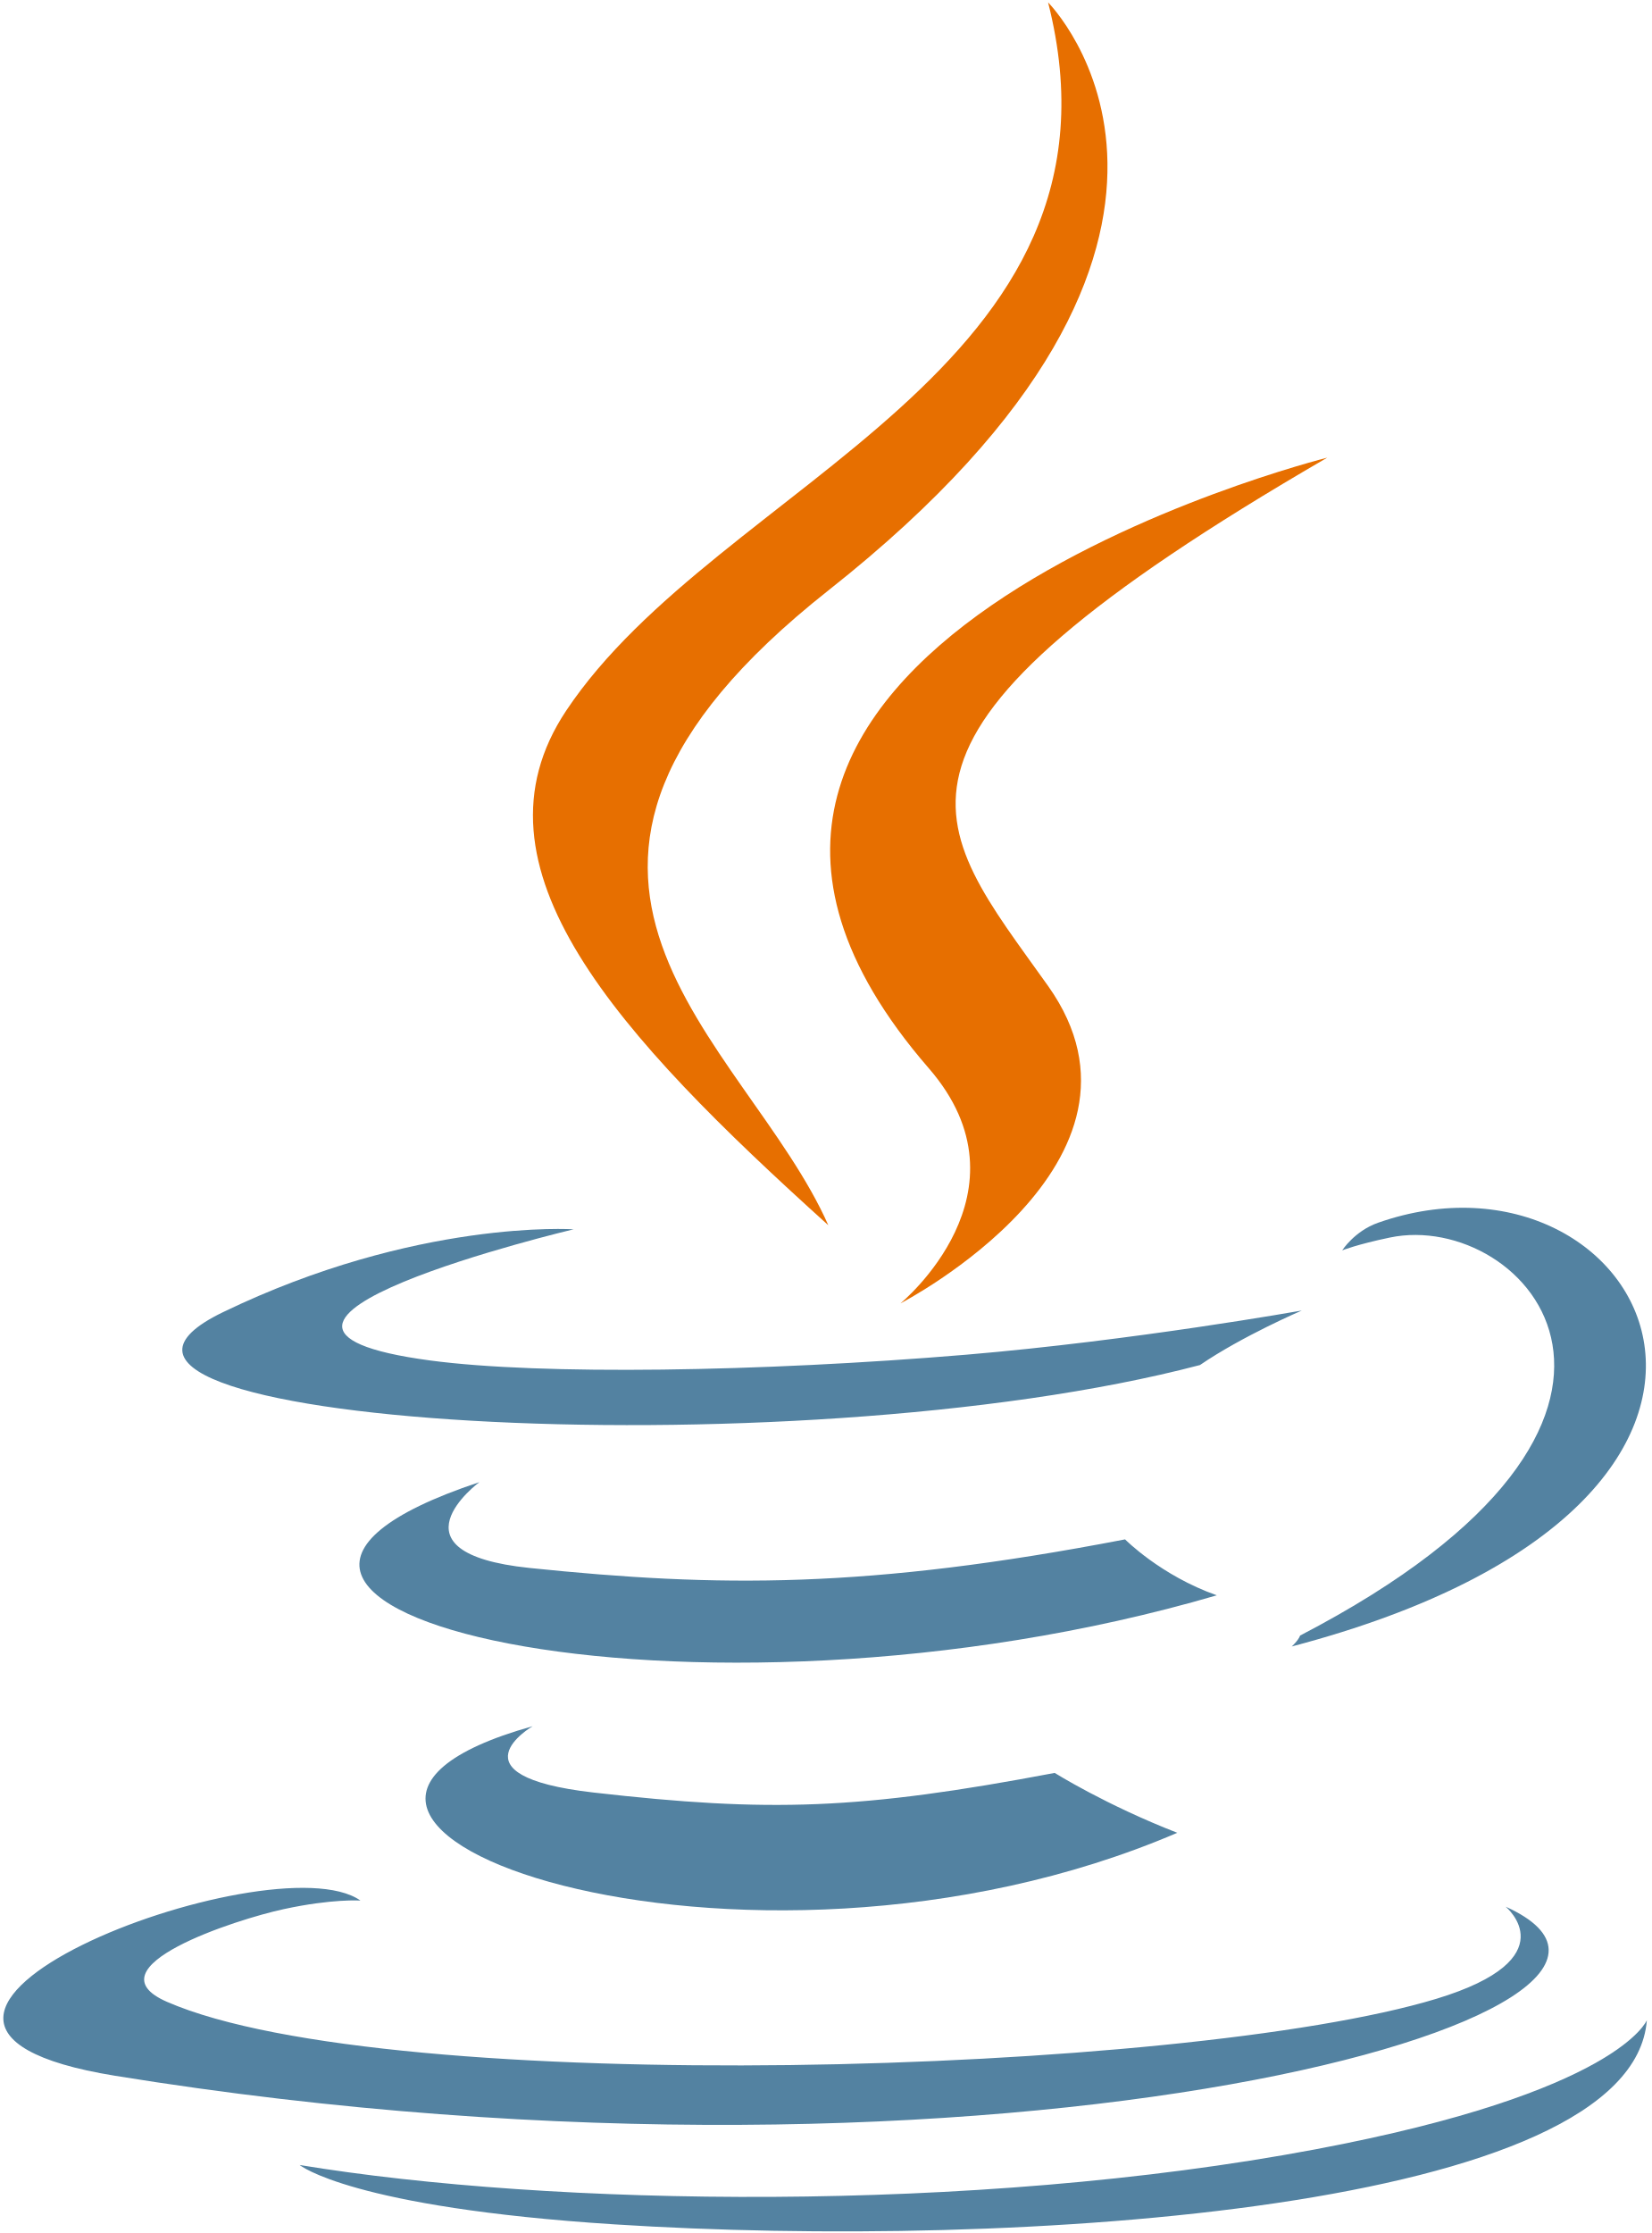
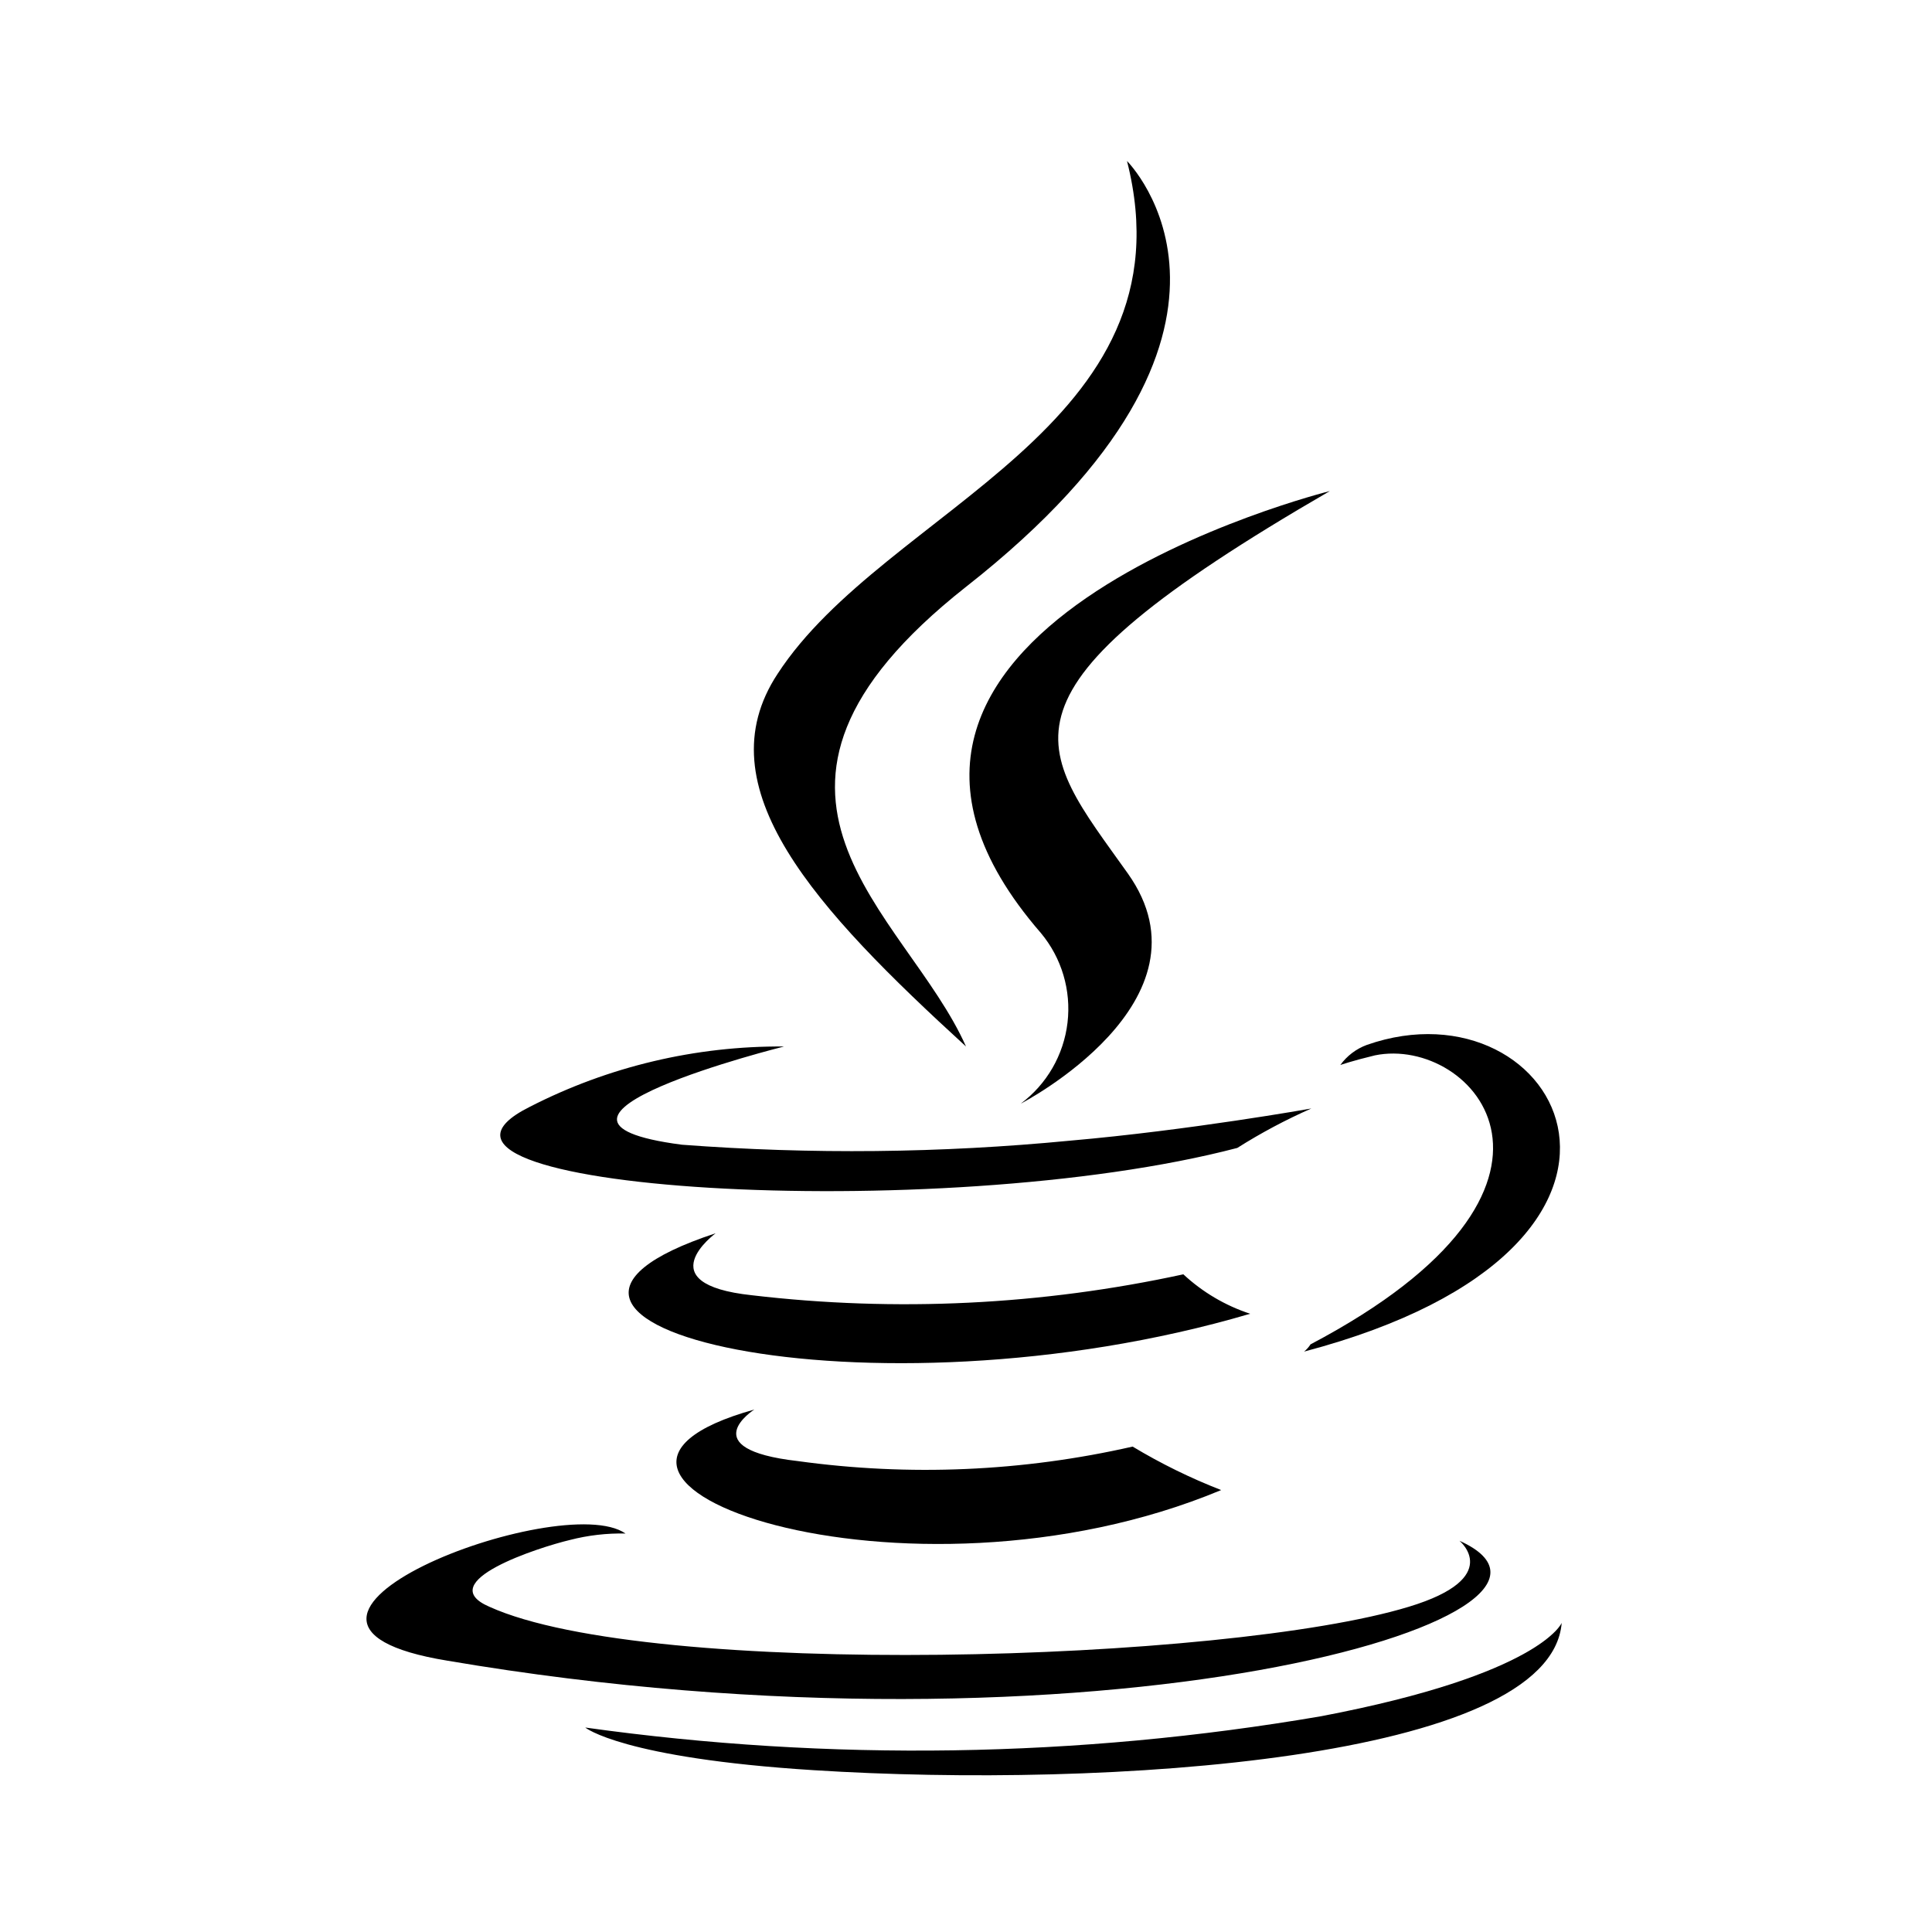
- <svg xmlns="http://www.w3.org/2000/svg" viewBox="0 0 256 346" version="1.1" preserveAspectRatio="xMidYMid">
-   <g>
-     <path d="M82.554,267.473 C82.554,267.473 69.356,275.148 91.947,277.745 C119.316,280.867 133.303,280.42 163.464,274.711 C163.464,274.711 171.393,279.683 182.467,283.99 C114.856,312.967 29.448,282.311 82.554,267.473" fill="#5382A1" />
-     <path d="M74.292,229.659 C74.292,229.659 59.489,240.617 82.097,242.955 C111.333,245.971 134.421,246.218 174.373,238.525 C174.373,238.525 179.899,244.127 188.588,247.191 C106.841,271.095 15.79,249.076 74.292,229.659" fill="#5382A1" />
-     <path d="M143.942,165.515 C160.601,184.695 139.565,201.955 139.565,201.955 C139.565,201.955 181.866,180.118 162.439,152.772 C144.295,127.271 130.38,114.6 205.707,70.914 C205.707,70.914 87.469,100.444 143.942,165.515" fill="#E76F00" />
-     <path d="M233.364,295.442 C233.364,295.442 243.131,303.489 222.607,309.715 C183.581,321.538 60.175,325.108 25.893,310.186 C13.57,304.825 36.68,297.385 43.949,295.824 C51.53,294.18 55.863,294.487 55.863,294.487 C42.158,284.832 -32.72,313.444 17.829,321.637 C155.682,343.993 269.121,311.571 233.364,295.442" fill="#5382A1" />
-     <path d="M88.901,190.48 C88.901,190.48 26.129,205.389 66.672,210.803 C83.79,213.095 117.915,212.577 149.702,209.913 C175.68,207.722 201.765,203.063 201.765,203.063 C201.765,203.063 192.605,206.986 185.978,211.511 C122.234,228.276 -0.908,220.477 34.543,203.328 C64.524,188.836 88.901,190.48 88.901,190.48" fill="#5382A1" />
-     <path d="M201.506,253.422 C266.305,219.75 236.345,187.392 215.433,191.751 C210.307,192.818 208.022,193.743 208.022,193.743 C208.022,193.743 209.925,190.762 213.559,189.472 C254.929,174.927 286.746,232.369 200.204,255.119 C200.204,255.12 201.207,254.224 201.506,253.422" fill="#5382A1" />
-     <path d="M162.439,0.371 C162.439,0.371 198.326,36.27 128.402,91.472 C72.331,135.754 115.616,161.002 128.379,189.849 C95.649,160.318 71.63,134.323 87.744,110.128 C111.395,74.613 176.918,57.394 162.439,0.371" fill="#E76F00" />
-     <path d="M95.268,344.665 C157.467,348.647 252.98,342.456 255.242,313.026 C255.242,313.026 250.894,324.183 203.838,333.043 C150.75,343.033 85.274,341.867 46.439,335.464 C46.44,335.463 54.389,342.044 95.268,344.665" fill="#5382A1" />
-   </g>
+ <svg xmlns="http://www.w3.org/2000/svg" width="24" height="24" viewBox="0 0 24 24">
+   <path d="M9.37 17.51c-3.09.86 1.87 2.64 5.8 1a7.18 7.18 0 0 1-1.1-.54 11.59 11.59 0 0 1-4.16.18c-1.31-.15-.54-.64-.54-.64zm5.33-1.68a16.27 16.27 0 0 1-5.36.26c-1.31-.14-.45-.77-.45-.77-3.4 1.12 1.89 2.4 6.64 1a2.25 2.25 0 0 1-.83-.49zm1.82-9.73s-6.87 1.71-3.59 5.49a1.47 1.47 0 0 1-.25 2.12s2.46-1.27 1.33-2.86-1.86-2.22 2.51-4.75z" />
+   <path d="M18.13 19.14s.56.46-.63.82c-2.27.69-9.43.9-11.42 0-.72-.31.62-.74 1-.83a2.54 2.54 0 0 1 .69-.08c-.8-.56-5.15 1.1-2.21 1.58 8.05 1.37 14.64-.56 12.57-1.49zm-2.76-4.88a7 7 0 0 1 .92-.49s-1.51.27-3 .4a28.11 28.11 0 0 1-4.82.05C6.09 13.91 9.74 13 9.74 13a6.81 6.81 0 0 0-3.16.75c-2.06 1.03 5.09 1.48 8.79.51zm.91 2.44a.39.39 0 0 1-.08.09c5-1.32 3.18-4.65.78-3.81a.71.71 0 0 0-.33.25s.14-.05.43-.12c1.22-.25 2.92 1.63-.8 3.59zM12 13c-.74-1.67-3.26-3.14 0-5.71C16.09 4.08 14 2 14 2c.84 3.31-3 4.31-4.34 6.37-.93 1.41.47 2.92 2.34 4.63z" />
+   <path d="M16.41 21.32a29.75 29.75 0 0 1-9.14.14s.46.38 2.84.53c3.61.23 9.15-.12 9.29-1.83 0 0-.26.64-2.99 1.16z" />
</svg>
